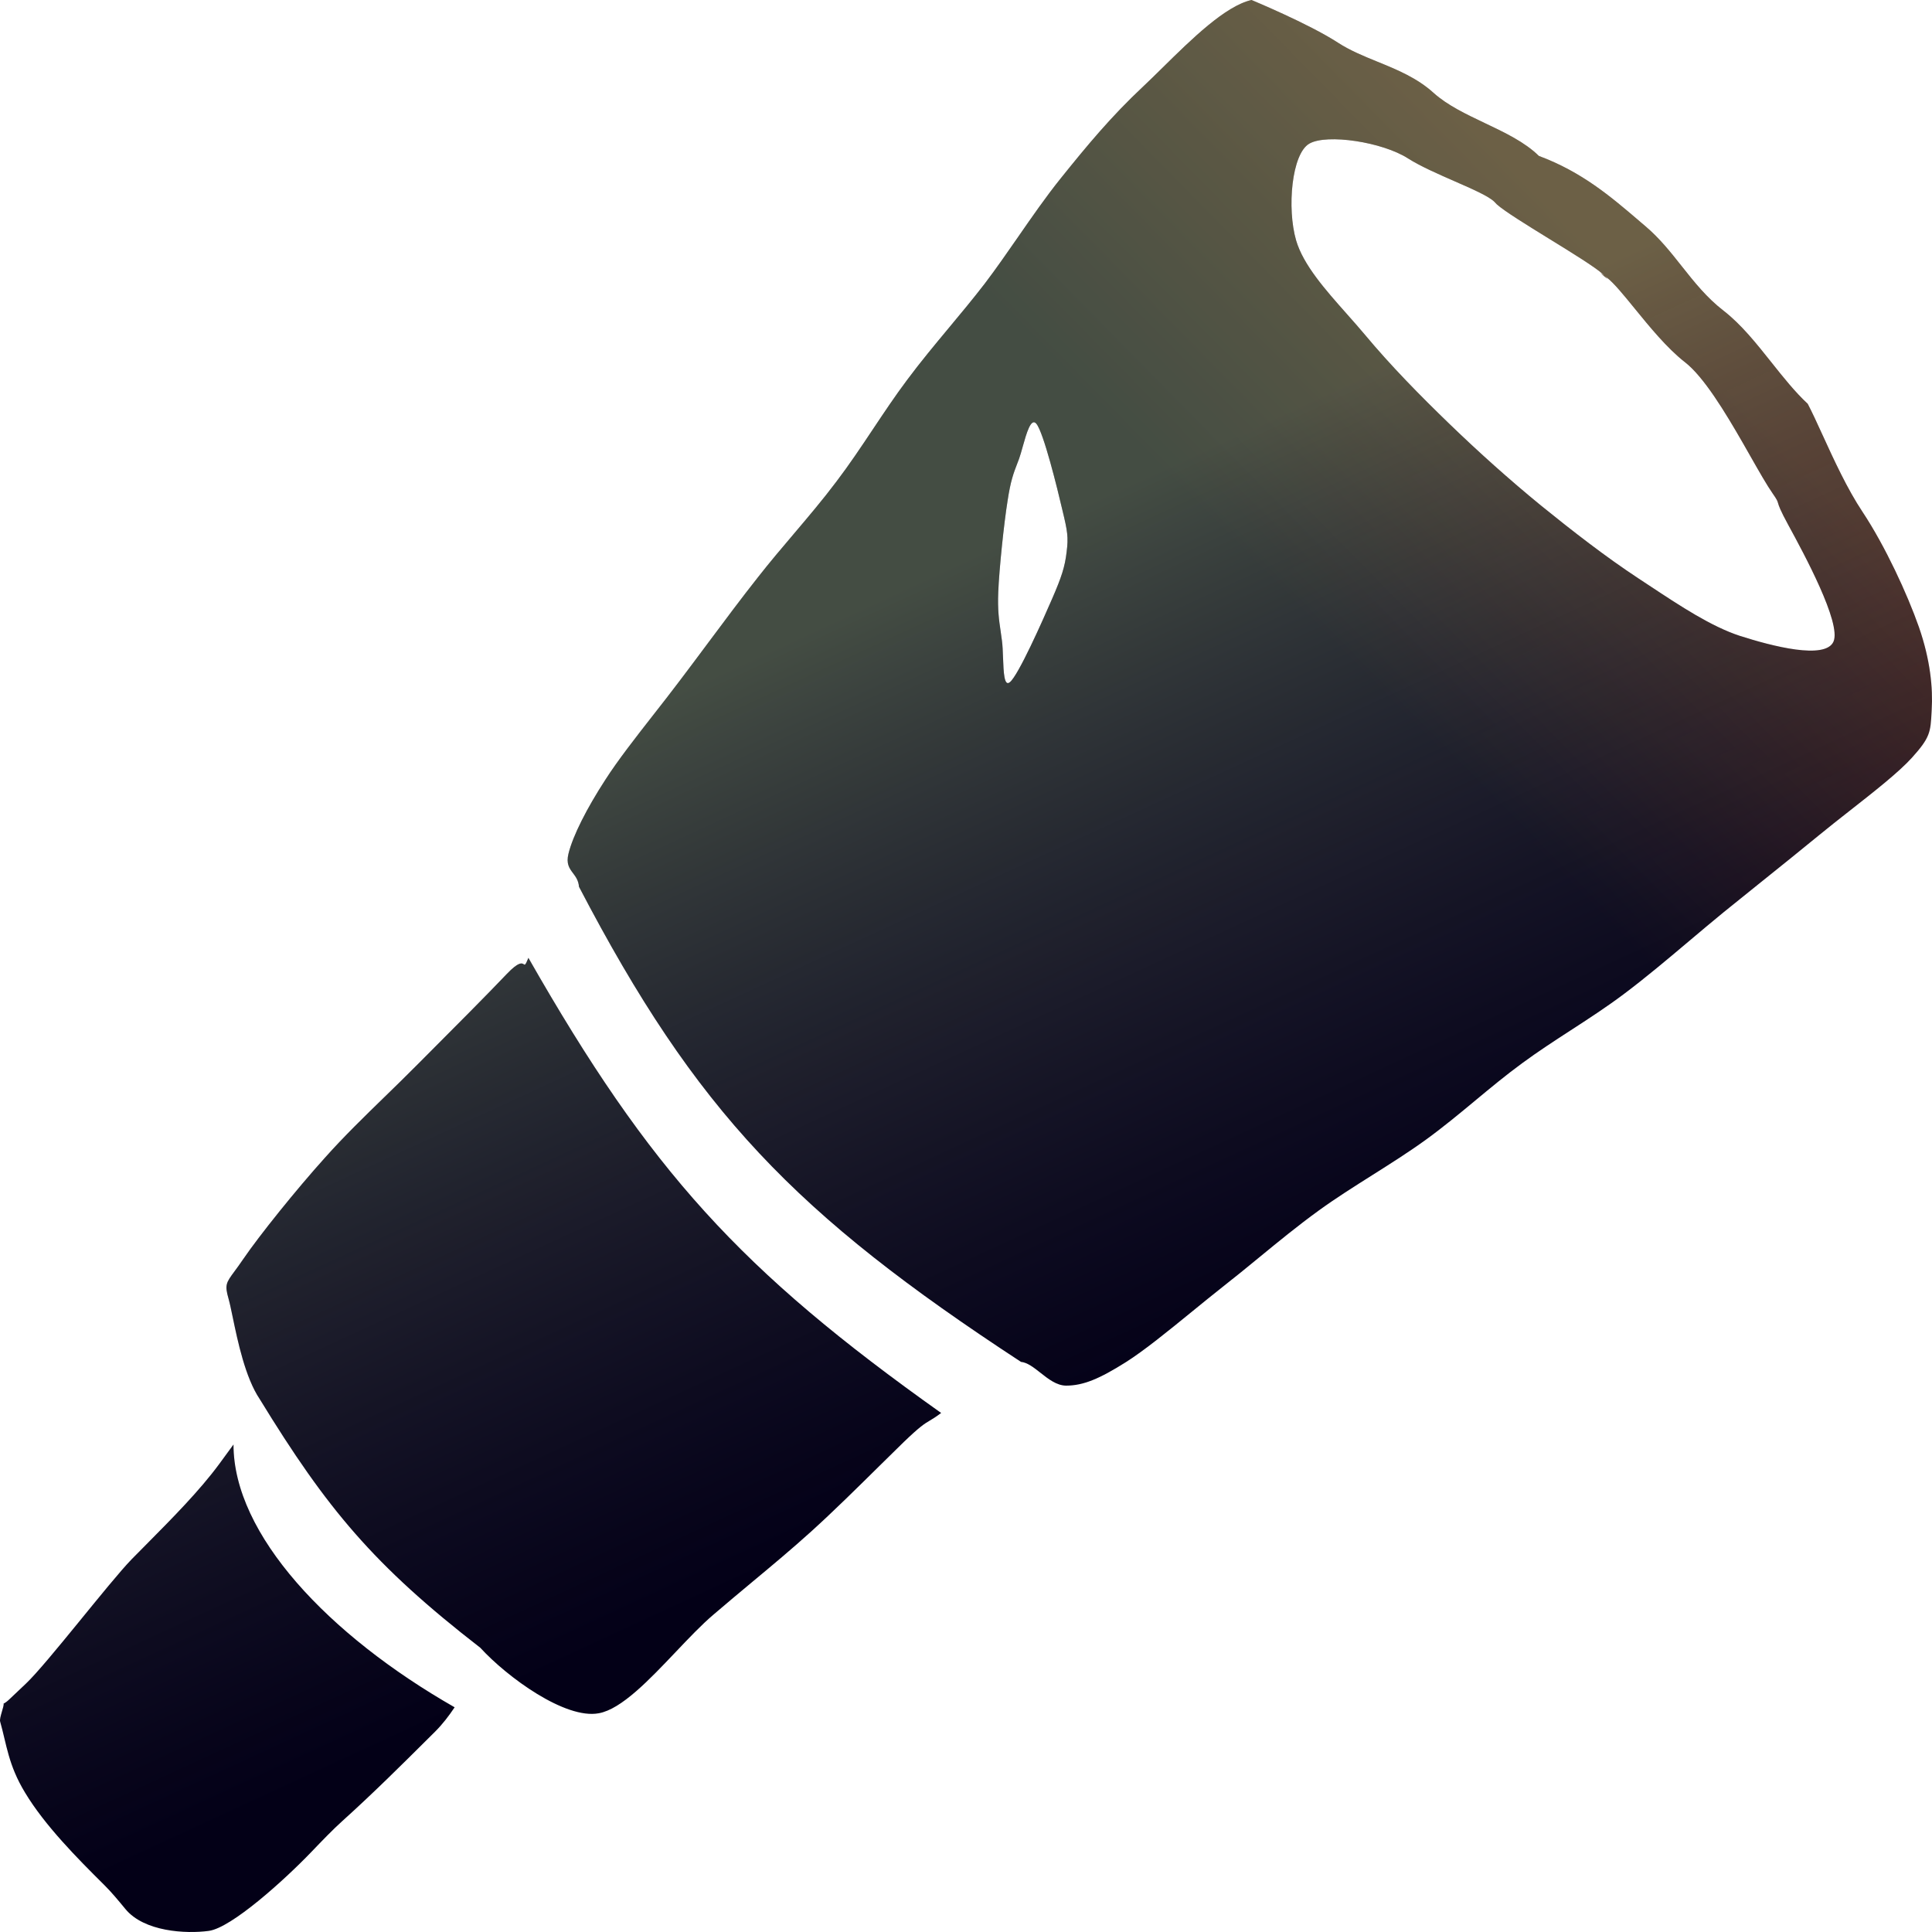
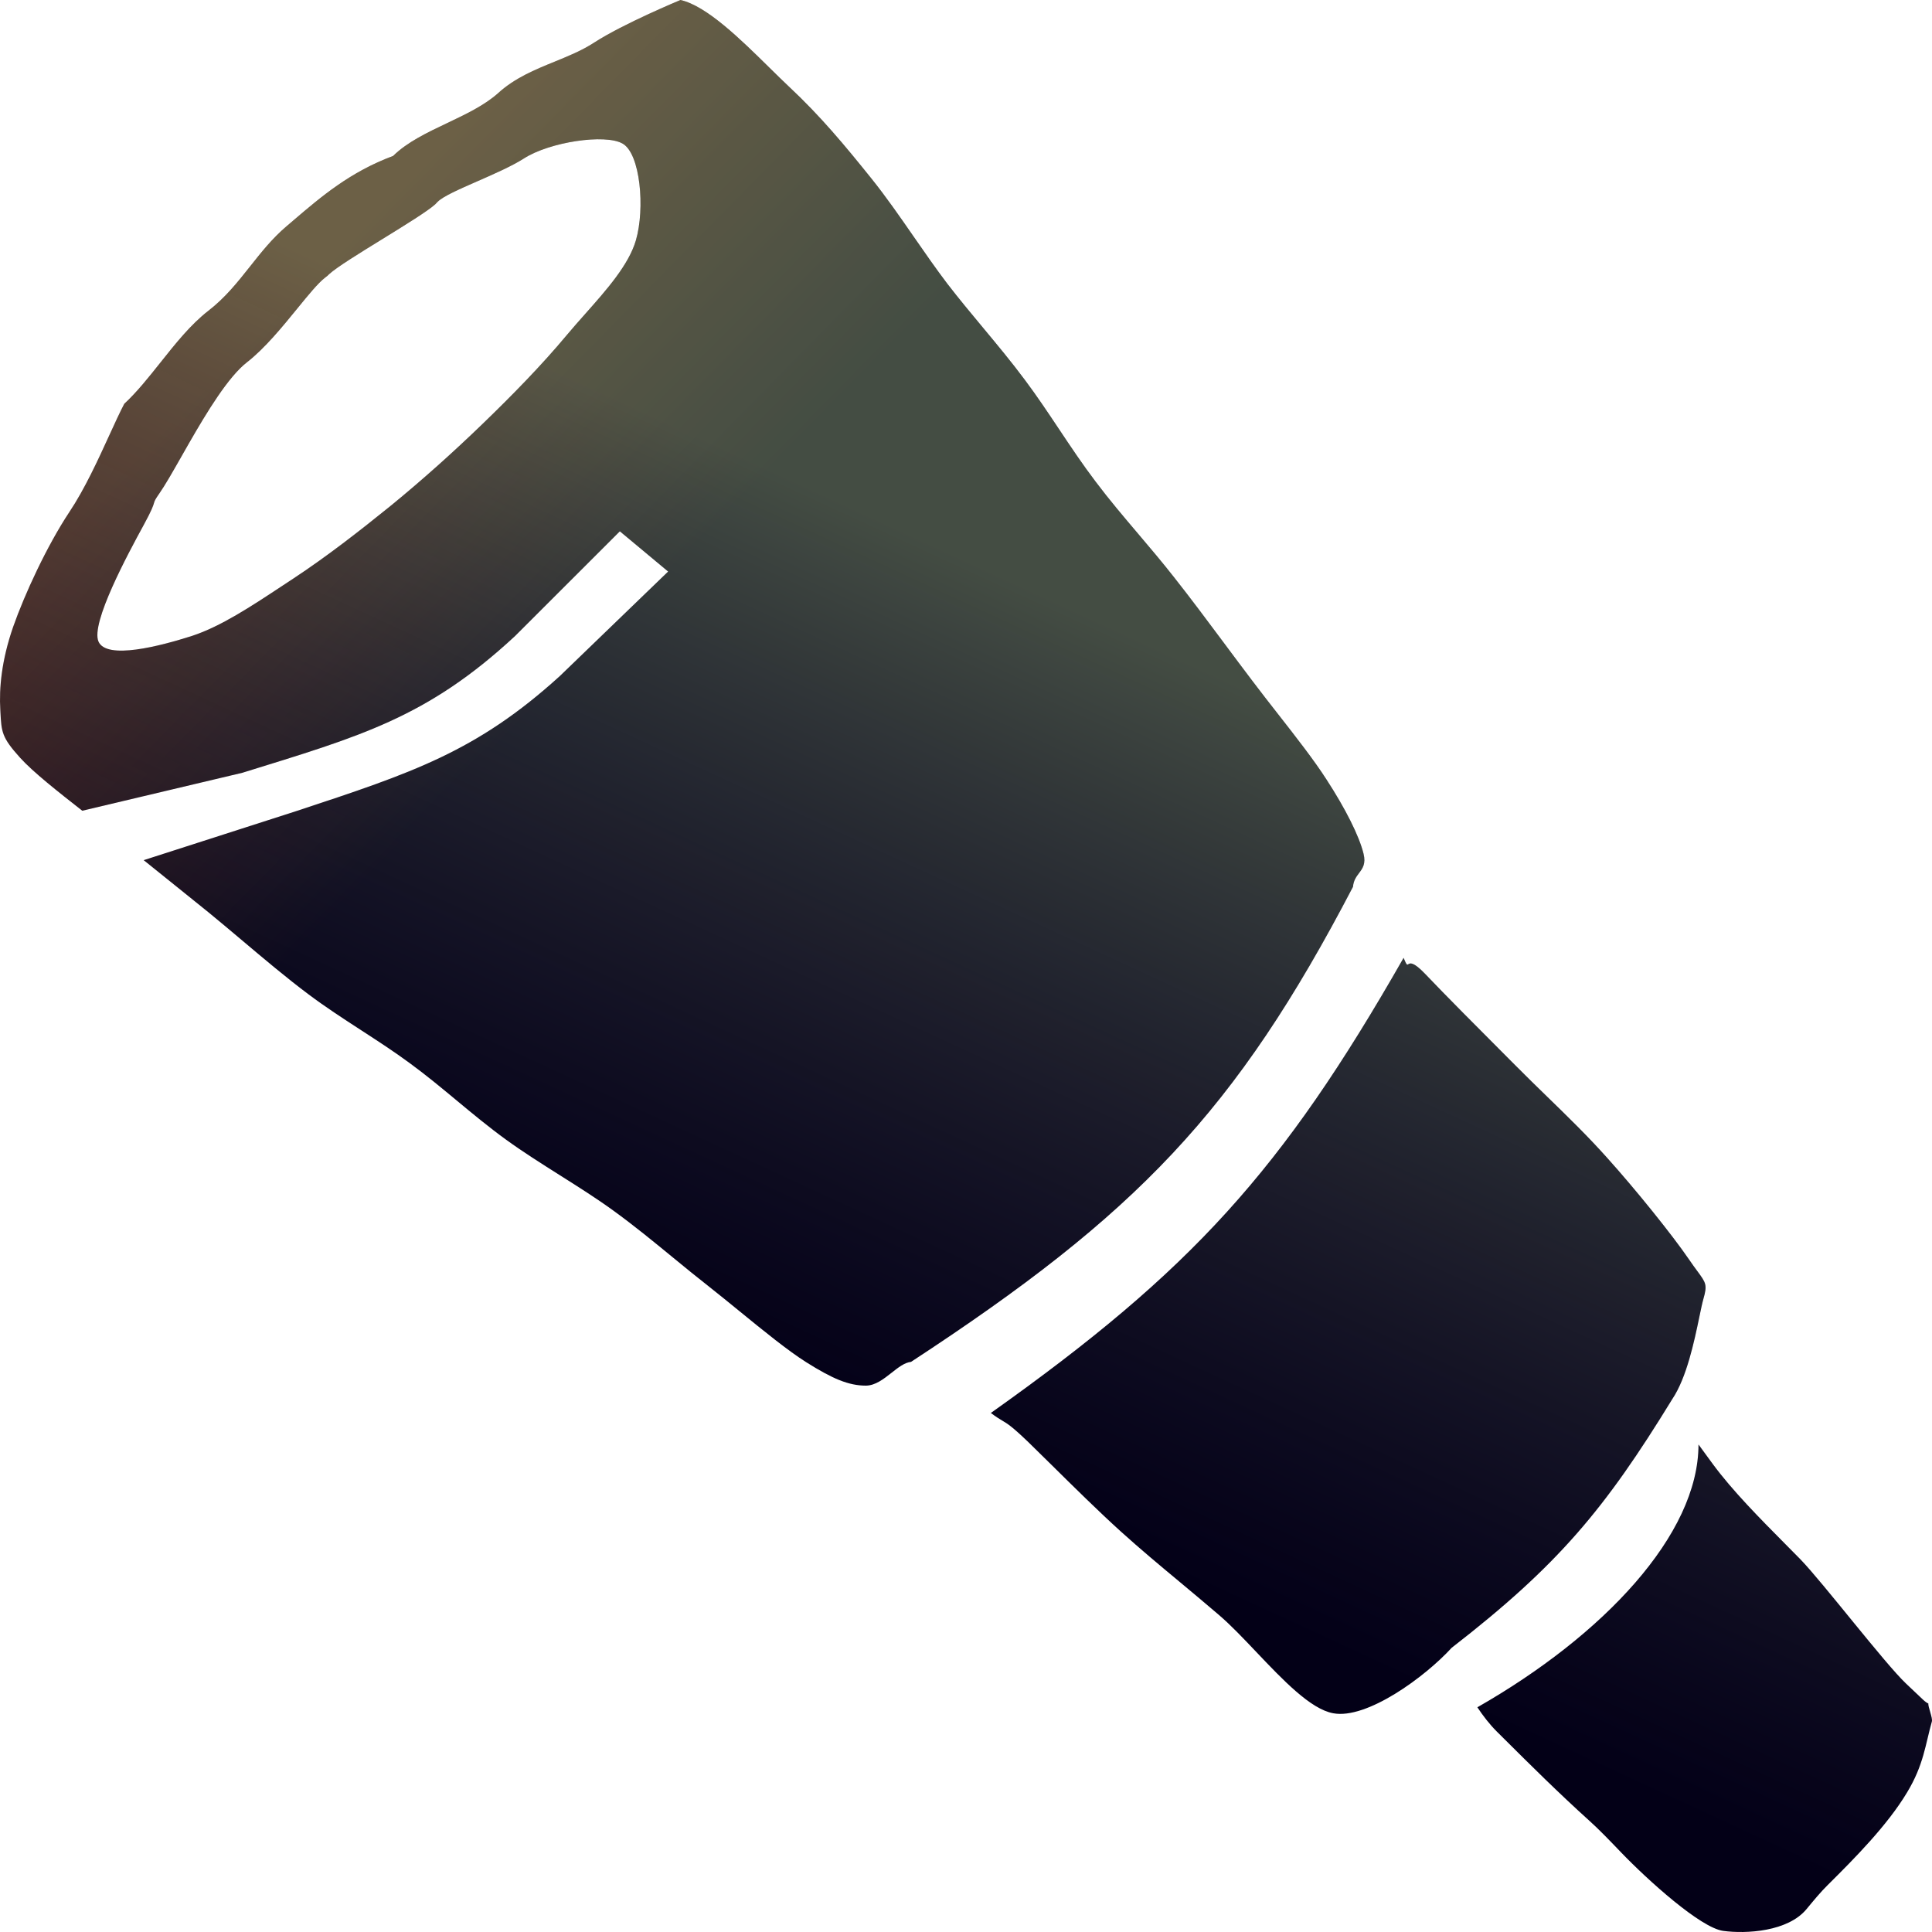
<svg xmlns="http://www.w3.org/2000/svg" xmlns:xlink="http://www.w3.org/1999/xlink" width="120" height="120" viewBox="0 0 120 120" fill="none">
  <use xlink:href="#stroke0_454_4134" fill="url(#paint0_linear_454_4134)" />
  <use xlink:href="#stroke0_454_4134" fill="url(#paint1_linear_454_4134)" fill-opacity="0.3" />
  <use xlink:href="#stroke1_454_4134" fill="url(#paint2_linear_454_4134)" />
  <use xlink:href="#stroke1_454_4134" fill="url(#paint3_linear_454_4134)" fill-opacity="0.3" />
  <defs>
-     <linearGradient id="paint0_linear_454_4134" x1="104.808" y1="83.441" x2="135.804" y2="52.953" gradientUnits="userSpaceOnUse">
+     <linearGradient id="paint0_linear_454_4134" x1="15.192" y1="83.441" x2="-15.804" y2="52.953" gradientUnits="userSpaceOnUse">
      <stop offset="0.339" stop-color="#030017" />
      <stop offset="1" stop-color="#3C1B1B" />
    </linearGradient>
-     <linearGradient id="paint1_linear_454_4134" x1="60" y1="12" x2="90.5" y2="78" gradientUnits="userSpaceOnUse">
+     <linearGradient id="paint1_linear_454_4134" x1="60" y1="12" x2="29.5" y2="78" gradientUnits="userSpaceOnUse">
      <stop offset="0.286" stop-color="#DBFFAA" />
      <stop offset="1" stop-color="#798189" stop-opacity="0" />
    </linearGradient>
-     <linearGradient id="paint2_linear_454_4134" x1="104.808" y1="83.441" x2="135.804" y2="52.953" gradientUnits="userSpaceOnUse">
+     <linearGradient id="paint2_linear_454_4134" x1="15.192" y1="83.441" x2="-15.804" y2="52.953" gradientUnits="userSpaceOnUse">
      <stop offset="0.339" stop-color="#030017" />
      <stop offset="1" stop-color="#3C1B1B" />
    </linearGradient>
-     <linearGradient id="paint3_linear_454_4134" x1="60" y1="12" x2="90.5" y2="78" gradientUnits="userSpaceOnUse">
+     <linearGradient id="paint3_linear_454_4134" x1="60" y1="12" x2="29.5" y2="78" gradientUnits="userSpaceOnUse">
      <stop offset="0.286" stop-color="#DBFFAA" />
      <stop offset="1" stop-color="#798189" stop-opacity="0" />
    </linearGradient>
-     <path id="stroke0_454_4134" d="M6.47 117.075C4.802 115.422 2.772 113.369 1.556 111.343C0.511 109.621 0.413 108.35 0.008 106.925C-0.054 106.706 0.269 105.965 0.223 105.813C0.313 105.772 0.422 105.696 0.554 105.573C0.803 105.334 1.168 104.99 1.603 104.58C2.926 103.332 6.783 98.283 8.18 96.846C8.481 96.54 8.788 96.231 9.097 95.919C10.712 94.289 12.394 92.592 13.621 90.927C13.944 90.491 14.239 90.09 14.503 89.721C14.502 95.314 20.397 101.566 28.238 106.043C27.879 106.584 27.474 107.106 27.036 107.544C26.881 107.698 26.724 107.853 26.567 108.01C24.946 109.622 23.181 111.378 21.271 113.1C20.666 113.645 20.007 114.331 19.329 115.038C17.655 116.782 14.378 119.739 12.97 119.931C11.53 120.126 8.946 119.978 7.79 118.574C7.356 118.048 6.922 117.521 6.47 117.075ZM29.833 102.346C31.504 104.173 35.115 106.808 37.195 106.413C38.597 106.159 40.321 104.343 41.968 102.609C42.779 101.755 43.571 100.92 44.297 100.302C45.144 99.575 45.95 98.904 46.735 98.249C47.977 97.216 49.167 96.224 50.383 95.125C51.774 93.867 53.304 92.354 54.623 91.051C55.172 90.509 55.684 90.003 56.134 89.567C57.15 88.592 57.412 88.436 57.749 88.236C57.925 88.131 58.121 88.014 58.456 87.762C45.991 78.916 40.37 72.733 32.82 59.495C32.631 59.958 32.607 59.942 32.529 59.891C32.428 59.825 32.237 59.698 31.471 60.502C30.262 61.775 28.172 63.871 26.389 65.659C26.203 65.844 26.022 66.027 25.845 66.204C25.203 66.852 24.55 67.487 23.897 68.122C22.63 69.354 21.365 70.584 20.188 71.903C18.39 73.899 16.111 76.737 15.116 78.193C14.9 78.511 14.72 78.756 14.573 78.955C14.04 79.678 13.947 79.804 14.196 80.668C14.272 80.937 14.355 81.337 14.454 81.812C14.766 83.311 15.236 85.569 16.131 86.899C20.308 93.719 23.21 97.215 29.833 102.346Z" />
-     <path id="stroke1_454_4134" d="M63.414 84.588C63.814 84.628 64.209 84.939 64.623 85.265C65.111 85.65 65.626 86.056 66.211 86.064C67.293 86.064 68.294 85.635 69.914 84.616C71.052 83.9 72.579 82.656 74.077 81.434C74.711 80.917 75.34 80.404 75.933 79.937C76.704 79.334 77.454 78.719 78.204 78.104C79.406 77.118 80.61 76.13 81.905 75.191C82.957 74.428 84.097 73.709 85.236 72.989C86.376 72.269 87.515 71.549 88.567 70.787C89.641 70.008 90.639 69.179 91.633 68.355L91.634 68.353C92.587 67.563 93.534 66.776 94.539 66.041C95.523 65.315 96.54 64.656 97.561 63.993C98.657 63.282 99.76 62.567 100.837 61.76C102.21 60.731 103.591 59.566 104.953 58.417C105.654 57.827 106.349 57.24 107.037 56.677C107.87 56.001 108.693 55.34 109.509 54.685L109.519 54.677L109.521 54.676L109.525 54.673C110.684 53.742 111.83 52.822 112.975 51.882C113.569 51.393 114.228 50.876 114.89 50.356C116.407 49.166 117.94 47.963 118.754 47.062C119.893 45.801 119.91 45.47 119.975 44.2L119.98 44.097C120.064 42.743 119.899 40.995 119.185 38.941C118.469 36.902 117.091 33.916 115.692 31.804C114.741 30.382 113.898 28.539 113.198 27.008L113.197 27.006C112.857 26.263 112.55 25.593 112.281 25.081C111.488 24.345 110.762 23.431 110.028 22.508C109.099 21.34 108.159 20.157 107.058 19.302C106.007 18.492 105.234 17.515 104.461 16.54C103.774 15.671 103.087 14.804 102.205 14.055C102.128 13.989 102.05 13.923 101.972 13.857C101.909 13.803 101.846 13.748 101.782 13.694L101.778 13.69C100.045 12.21 98.252 10.678 95.583 9.685C94.707 8.823 93.46 8.231 92.217 7.641C91.058 7.09 89.902 6.541 89.049 5.775C88.014 4.835 86.773 4.329 85.557 3.833C84.7 3.483 83.855 3.139 83.104 2.651C81.287 1.471 77.734 0 77.734 0C76.108 0.367 74.007 2.434 72.219 4.194C71.792 4.614 71.383 5.017 71.003 5.374C69.031 7.217 67.522 9.039 65.882 11.08C64.965 12.221 64.096 13.476 63.23 14.726C62.546 15.712 61.864 16.696 61.163 17.619C60.433 18.566 59.684 19.466 58.94 20.359C58.053 21.425 57.174 22.482 56.346 23.594C55.6 24.589 54.91 25.625 54.22 26.659C53.485 27.761 52.75 28.862 51.95 29.914C51.109 31.033 50.212 32.089 49.309 33.155C48.562 34.034 47.811 34.92 47.081 35.851C46.049 37.156 45.011 38.55 43.984 39.928L43.983 39.929C43.391 40.724 42.802 41.515 42.221 42.28C41.698 42.974 41.141 43.687 40.588 44.393C39.473 45.819 38.375 47.224 37.608 48.419C36.447 50.205 35.585 51.903 35.31 53.02C35.154 53.651 35.366 53.934 35.59 54.232C35.757 54.455 35.931 54.687 35.963 55.079C43.249 69.053 49.397 75.417 63.414 84.588ZM87.461 9.844C88.223 10.328 89.33 10.812 90.35 11.259C91.466 11.748 92.479 12.191 92.822 12.538C92.891 12.609 92.937 12.658 92.965 12.688C93.439 13.116 94.84 13.98 96.243 14.845C97.67 15.724 99.098 16.604 99.555 17.028L99.616 17.086L99.638 17.107C100.309 17.747 98.959 16.596 99.67 17.137L99.704 17.164C99.736 17.188 99.771 17.215 99.809 17.245C100.253 17.59 100.844 18.316 101.526 19.153C102.449 20.286 103.537 21.622 104.647 22.49C105.817 23.394 107.144 25.583 108.267 27.54C108.334 27.657 108.401 27.774 108.466 27.889C108.557 28.049 108.647 28.206 108.734 28.36C109.274 29.309 109.747 30.141 110.106 30.654C110.376 31.04 110.396 31.108 110.437 31.249C110.485 31.41 110.561 31.667 111.075 32.609C112.038 34.374 114.384 38.709 113.882 39.851C113.379 40.993 110.076 40.139 108.067 39.495C106.294 38.915 104.38 37.651 102.542 36.437C102.285 36.267 102.03 36.099 101.777 35.933C99.727 34.584 97.666 32.982 95.706 31.394C93.749 29.792 91.855 28.095 90.032 26.335C88.209 24.575 86.377 22.709 84.79 20.806C84.429 20.374 84.04 19.936 83.649 19.495C82.319 17.996 80.952 16.457 80.504 14.931C79.925 12.943 80.228 9.542 81.327 8.92C82.411 8.296 85.867 8.816 87.461 9.844ZM62.728 42.368C63.255 41.942 64.755 38.558 65.343 37.205C65.931 35.853 66.146 35.202 66.25 34.282C66.368 33.364 66.306 32.998 65.985 31.672C65.678 30.348 64.815 26.845 64.369 26.318C64.034 25.921 63.757 26.909 63.518 27.759C63.439 28.041 63.365 28.307 63.294 28.503C63.261 28.59 63.229 28.672 63.199 28.751C62.947 29.405 62.769 29.869 62.583 31.1C62.361 32.478 62.061 35.329 62.003 36.776C61.958 37.895 62.051 38.528 62.149 39.191C62.178 39.386 62.207 39.584 62.233 39.797C62.272 40.075 62.286 40.459 62.3 40.846C62.334 41.749 62.367 42.677 62.728 42.368Z" fill-rule="evenodd" clip-rule="evenodd" />
+     <path id="stroke0_454_4134" d="M113.53 117.075C115.198 115.422 117.228 113.369 118.444 111.343C119.489 109.621 119.587 108.35 119.992 106.925C120.054 106.706 119.731 105.965 119.777 105.813C119.687 105.772 119.578 105.696 119.446 105.573C119.197 105.334 118.832 104.99 118.397 104.58C117.074 103.332 113.217 98.283 111.82 96.846C111.519 96.54 111.212 96.231 110.903 95.919C109.288 94.289 107.606 92.592 106.379 90.927C106.056 90.491 105.762 90.09 105.497 89.721C105.498 95.314 99.603 101.566 91.762 106.043C92.121 106.584 92.526 107.106 92.964 107.544C93.119 107.698 93.275 107.853 93.433 108.01C95.054 109.622 96.819 111.378 98.729 113.1C99.334 113.645 99.993 114.331 100.671 115.038C102.345 116.782 105.622 119.739 107.03 119.931C108.47 120.126 111.054 119.978 112.21 118.574C112.644 118.048 113.078 117.521 113.53 117.075ZM90.167 102.346C88.496 104.173 84.885 106.808 82.805 106.413C81.403 106.159 79.679 104.343 78.032 102.609C77.221 101.755 76.429 100.92 75.703 100.302C74.856 99.575 74.05 98.904 73.265 98.249C72.023 97.216 70.833 96.224 69.617 95.125C68.226 93.867 66.696 92.354 65.377 91.051C64.828 90.509 64.316 90.003 63.866 89.567C62.85 88.592 62.588 88.436 62.251 88.236C62.075 88.131 61.879 88.014 61.544 87.762C74.009 78.916 79.629 72.733 87.18 59.495C87.369 59.958 87.393 59.942 87.471 59.891C87.572 59.825 87.763 59.698 88.529 60.502C89.738 61.775 91.828 63.871 93.611 65.659C93.796 65.844 93.978 66.027 94.155 66.204C94.797 66.852 95.45 67.487 96.103 68.122C97.37 69.354 98.635 70.584 99.812 71.903C101.61 73.899 103.889 76.737 104.884 78.193C105.1 78.511 105.28 78.756 105.427 78.955C105.96 79.678 106.053 79.804 105.804 80.668C105.728 80.937 105.645 81.337 105.546 81.812C105.234 83.311 104.763 85.569 103.869 86.899C99.692 93.719 96.79 97.215 90.167 102.346Z" />
+     <path id="stroke1_454_4134" d="M53.789 86.064C52.708 86.064 51.706 85.635 50.086 84.616C48.948 83.9 47.421 82.656 45.923 81.434C45.289 80.917 44.66 80.404 44.067 79.937C43.296 79.334 42.546 78.719 41.796 78.104C40.594 77.118 39.39 76.13 38.095 75.191C37.043 74.428 35.904 73.709 34.764 72.989C33.624 72.269 32.485 71.549 31.433 70.787C30.359 70.008 29.361 69.179 28.367 68.355L28.366 68.353C27.413 67.563 26.466 66.776 25.461 66.041C24.477 65.315 23.46 64.656 22.439 63.993C21.343 63.282 20.24 62.567 19.163 61.76C17.79 60.731 16.409 59.566 15.047 58.417C14.347 57.827 13.651 57.24 12.963 56.677C12.13 56.001 11.309 55.342 10.493 54.687L10.491 54.685L10.481 54.677L10.479 54.676L10.475 54.673C9.956 54.256 9.44 53.841 8.925 53.426L18.474 50.356C25.596 48.003 29.596 46.691 34.764 42L41.5 35.5L38.5 33L32 39.495C26.518 44.592 22.346 45.736 15.047 48L5.11 50.356C3.593 49.166 2.06 47.963 1.246 47.062C0.107 45.801 0.09 45.47 0.025 44.2L0.02 44.097C-0.064 42.743 0.101 40.995 0.815 38.941C1.531 36.902 2.909 33.916 4.308 31.804C5.259 30.382 6.102 28.539 6.802 27.008L6.803 27.006C7.143 26.263 7.45 25.593 7.719 25.081C8.512 24.345 9.238 23.431 9.972 22.508C10.901 21.34 11.841 20.157 12.942 19.302C13.993 18.492 14.766 17.515 15.539 16.54C16.226 15.671 16.913 14.804 17.795 14.055C17.872 13.989 17.95 13.923 18.028 13.857L18.218 13.694L18.222 13.69C19.955 12.21 21.748 10.678 24.417 9.685C25.293 8.823 26.54 8.231 27.783 7.641C28.942 7.09 30.098 6.541 30.951 5.775C31.986 4.835 33.227 4.329 34.443 3.833C35.3 3.483 36.145 3.139 36.896 2.651C38.713 1.471 42.266 0 42.266 0C43.892 0.367 45.993 2.434 47.781 4.194C48.208 4.614 48.617 5.017 48.997 5.374C50.969 7.217 52.478 9.039 54.118 11.08C55.035 12.221 55.904 13.476 56.77 14.726C57.454 15.712 58.136 16.696 58.837 17.619C59.567 18.566 60.316 19.466 61.06 20.359C61.947 21.425 62.826 22.482 63.654 23.594C64.4 24.589 65.09 25.625 65.78 26.659C66.515 27.761 67.25 28.862 68.05 29.914C68.891 31.033 69.788 32.089 70.692 33.155C71.438 34.034 72.189 34.92 72.919 35.851C73.951 37.156 74.989 38.55 76.016 39.928L76.017 39.929C76.609 40.724 77.198 41.515 77.779 42.28C78.302 42.974 78.858 43.685 79.41 44.391L79.412 44.393C80.527 45.819 81.625 47.224 82.392 48.419C83.552 50.205 84.415 51.903 84.69 53.02C84.847 53.651 84.634 53.934 84.41 54.232C84.243 54.455 84.069 54.687 84.037 55.079C76.751 69.053 70.603 75.417 56.586 84.588C56.186 84.628 55.791 84.939 55.377 85.265C54.889 85.65 54.373 86.056 53.789 86.064ZM8.925 32.609C7.962 34.374 5.616 38.709 6.118 39.851C6.621 40.993 9.924 40.139 11.933 39.495C13.706 38.915 15.62 37.651 17.458 36.437C17.715 36.267 17.97 36.099 18.223 35.933C20.273 34.584 22.334 32.982 24.294 31.394C26.251 29.792 28.145 28.095 29.968 26.335C31.791 24.575 33.623 22.709 35.21 20.806C35.571 20.374 35.959 19.937 36.35 19.496L36.351 19.495C37.681 17.996 39.048 16.457 39.496 14.931C40.075 12.943 39.772 9.542 38.673 8.92C37.589 8.296 34.133 8.816 32.539 9.844C31.777 10.328 30.67 10.812 29.65 11.259C28.534 11.748 27.521 12.191 27.178 12.538C27.109 12.609 27.063 12.658 27.035 12.688C26.561 13.116 25.16 13.98 23.757 14.845C22.33 15.724 20.902 16.604 20.445 17.028L20.384 17.086L20.363 17.107L20.331 17.137L20.33 17.137L20.296 17.164C20.264 17.188 20.229 17.215 20.191 17.245C19.747 17.59 19.156 18.316 18.474 19.153C17.551 20.286 16.463 21.622 15.353 22.49C14.183 23.394 12.856 25.583 11.733 27.54C11.666 27.657 11.599 27.774 11.534 27.889C11.448 28.039 11.364 28.188 11.281 28.333L11.266 28.36C10.726 29.309 10.253 30.141 9.894 30.654C9.624 31.04 9.604 31.108 9.563 31.249C9.515 31.41 9.439 31.667 8.925 32.609Z" fill-rule="evenodd" clip-rule="evenodd" />
  </defs>
</svg>
